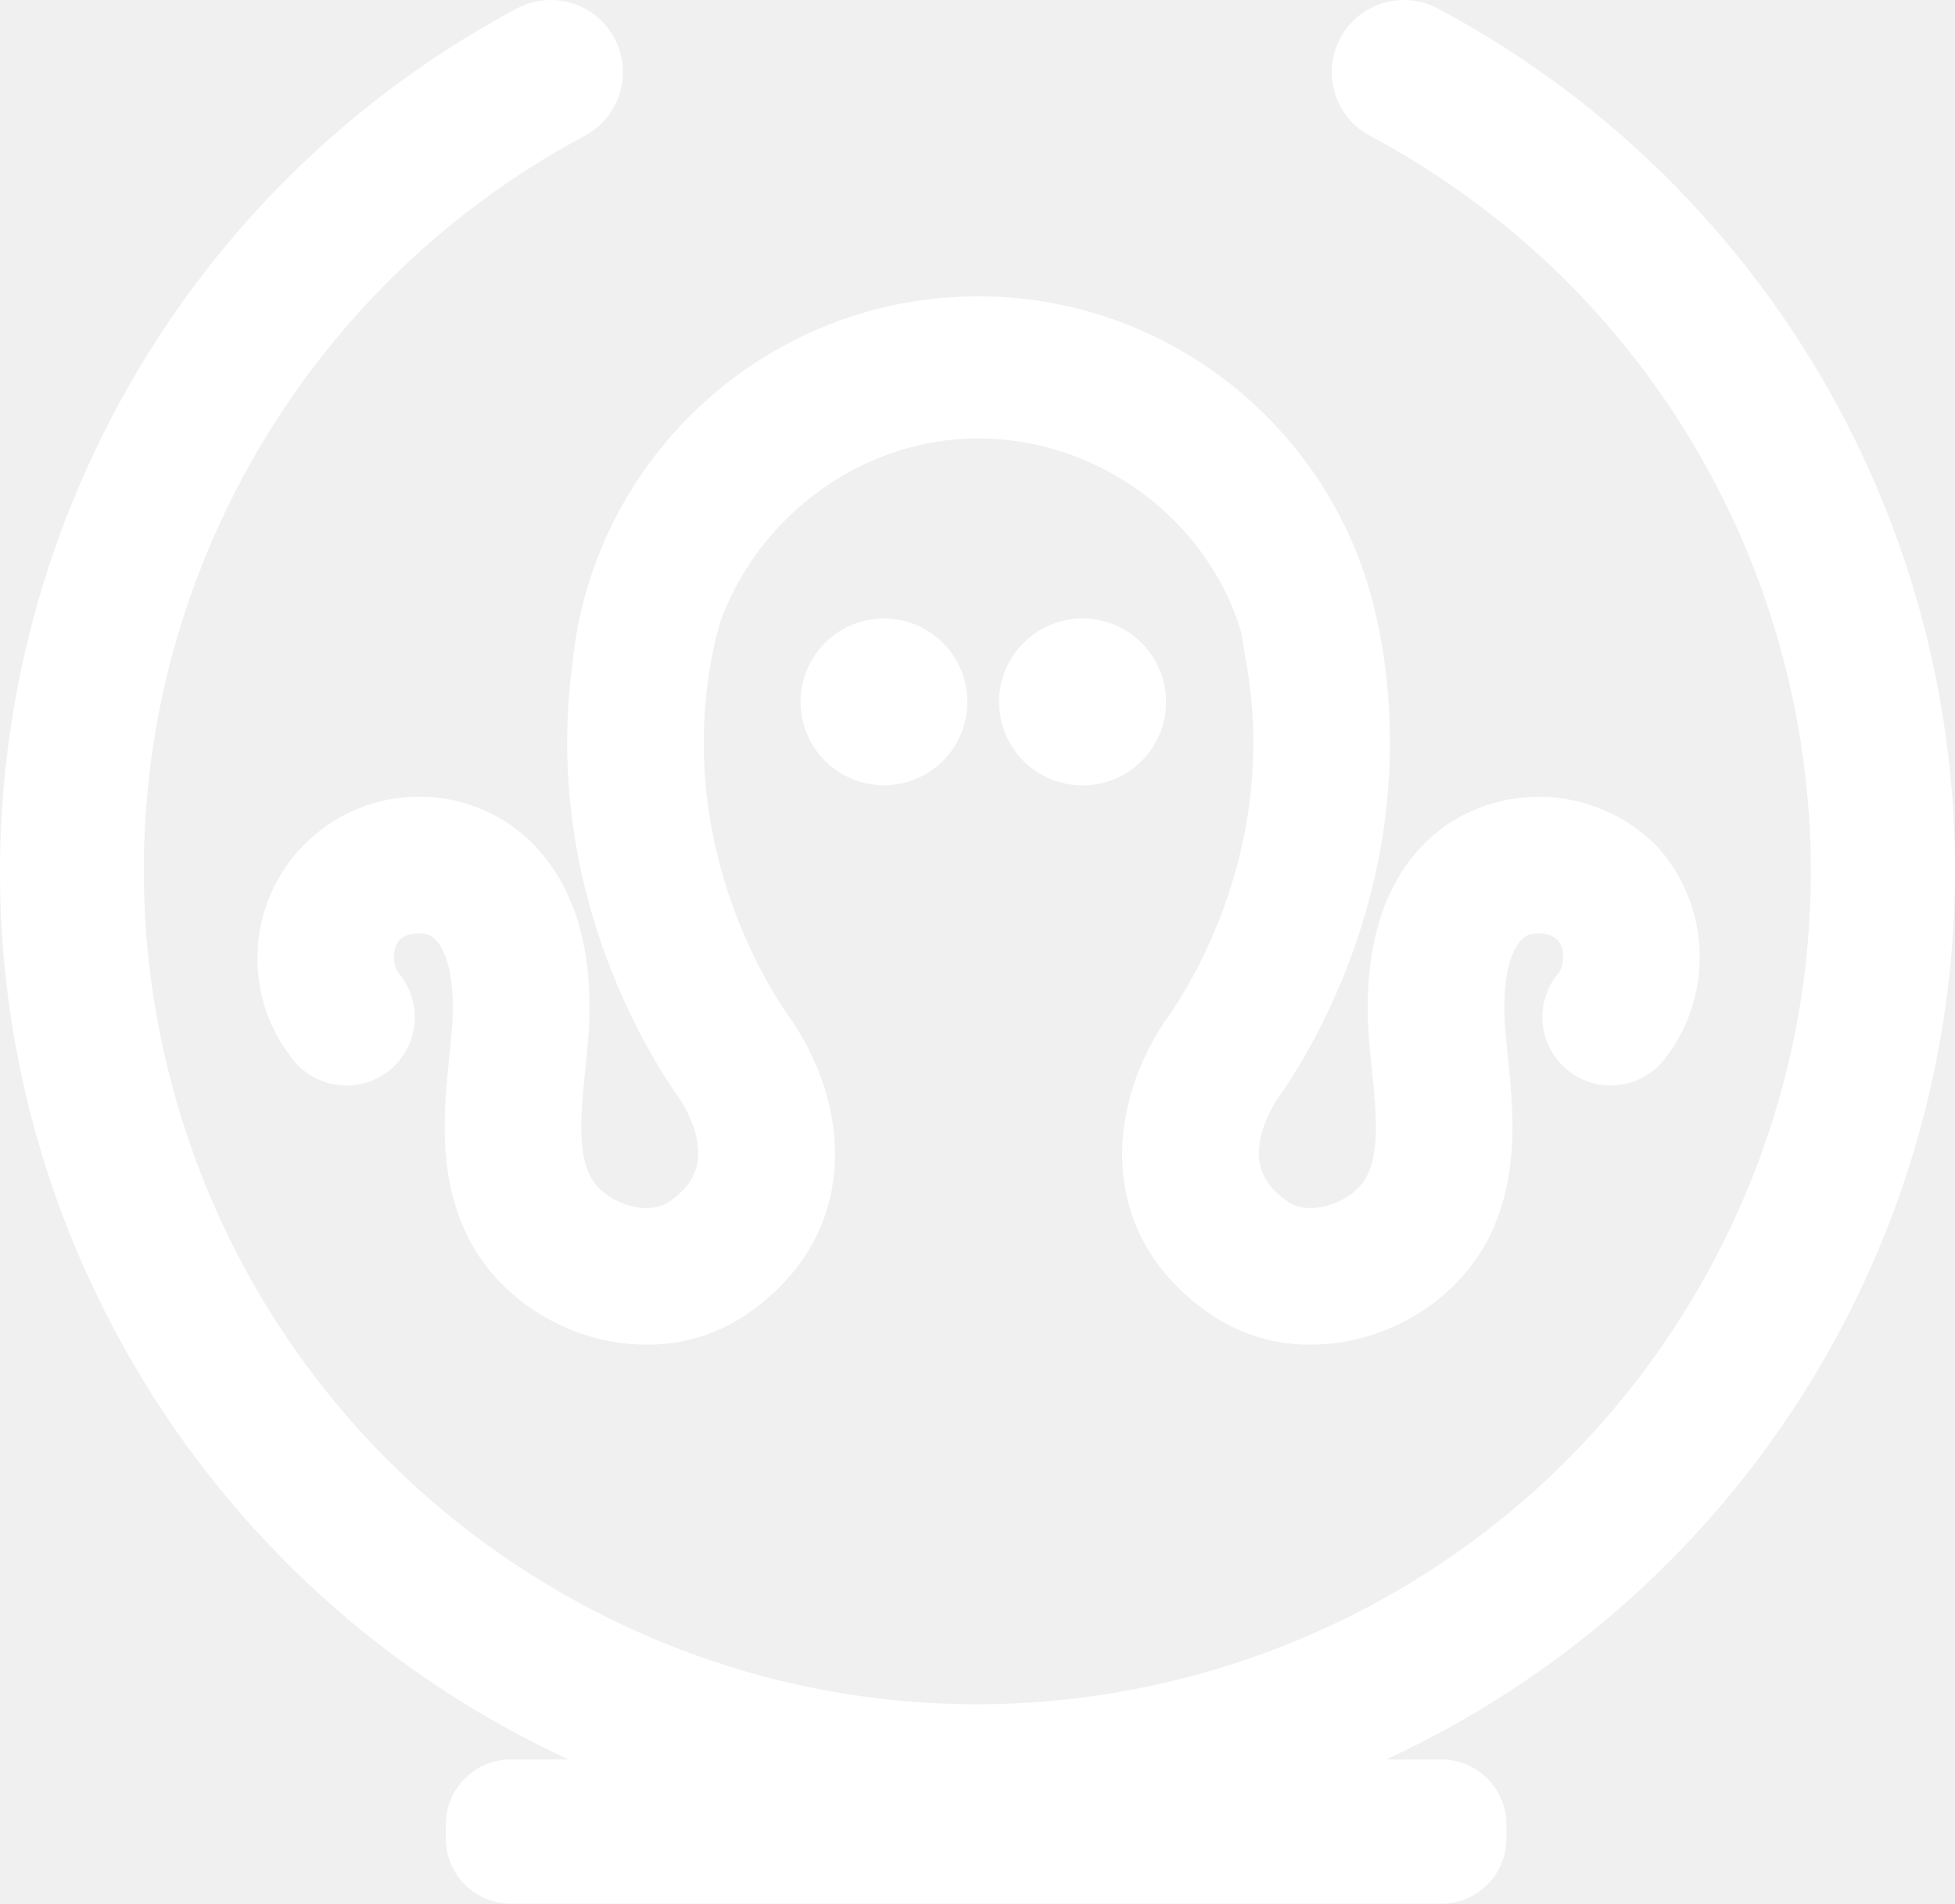
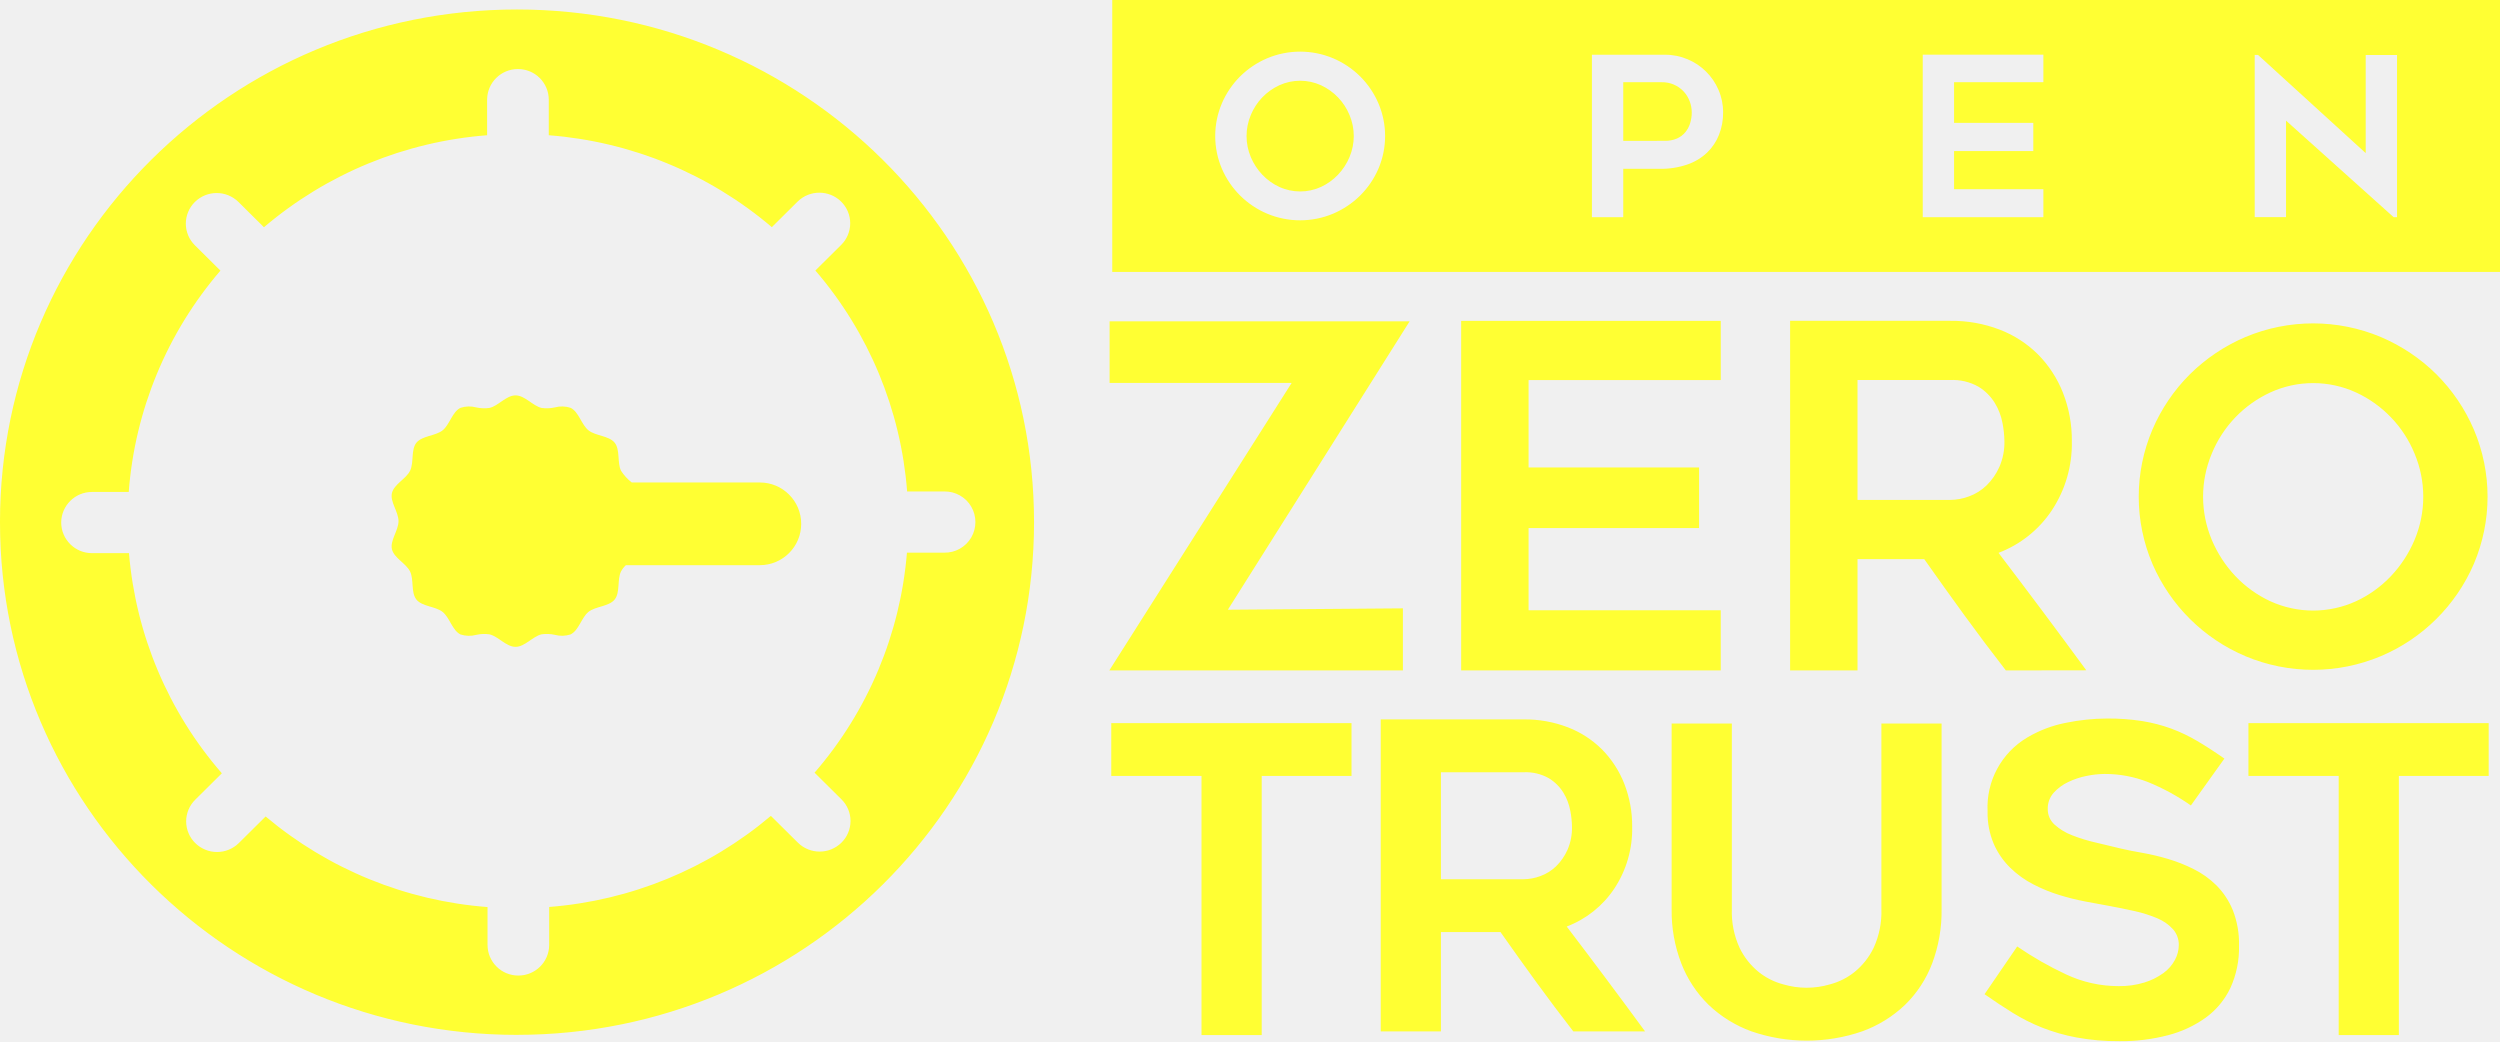
- <svg xmlns="http://www.w3.org/2000/svg" viewBox="0 0 619.336 603.149">
-   <path d="M518.081,296.742a26.455,26.455,0,1,1-15.328-23.977A26.455,26.455,0,0,1,518.081,296.742Zm-78.273-23.977a26.426,26.426,0,1,0,15.328,23.977A26.426,26.426,0,0,0,439.808,272.765Zm234.327,70.34a52.353,52.353,0,0,0-67.121-7.409c-23.839,16.687-26.499,46.943-24.534,69.378.224,2.585.492,5.21.751,7.748l.022.22c1.352,13.258,2.628,25.782-1.599,34.06-2.152,4.215-7.149,7.882-12.748,9.343-4.587,1.205-9.042.781-11.922-1.139-7.039-4.687-10.031-10.21-9.415-17.381.551-6.418,3.907-12.445,5.579-15.096q.081-.106.161-.218c11.203-15.769,46.644-73.078,32.354-148.424-.091-.479-.187-.95-.282-1.423l-.092.001C573.763,213.301,521.311,168.258,458.528,168.258c-66.783,0-121.886,50.962-128.465,116.038-9.492,70.34,23.297,123.263,34.016,138.351.052.073.104.143.155.21,1.671,2.654,5.02,8.682,5.564,15.092.607,7.158-2.386,12.675-9.419,17.358-2.876,1.915-7.336,2.34-11.935,1.135-5.585-1.458-10.585-5.126-12.739-9.347-4.221-8.262-2.947-20.776-1.596-34.042.276-2.691.543-5.325.776-7.97,3.564-40.656-11.373-60.173-24.531-69.385a51.25,51.25,0,0,0-68.445,74.92A21.641,21.641,0,1,0,274.984,382.7c-2.088-2.473-1.981-8.016.2-10.404,2.183-2.389,7.693-2.998,10.343-1.142,5.163,3.615,7.554,15.167,6.24,30.146-.207,2.348-.444,4.685-.694,7.157l-.021.201c-1.749,17.145-3.926,38.481,6.106,58.118,7.744,15.172,22.826,26.964,40.346,31.545a63.173,63.173,0,0,0,15.941,2.071,55.505,55.505,0,0,0,30.925-9.062c17.008-11.326,26.891-27.105,28.58-45.634,1.434-15.731-3.242-32.63-13.167-47.585a10.024,10.024,0,0,0-.706-.938c-8.9-12.646-35.853-56.906-24.851-114.925a94.823,94.823,0,0,1,2.282-9.485h-.117c11.585-34.079,44.833-59.494,82.138-59.494,37.985,0,71.888,25.312,82.919,59.953.865,2.835,1.054,5.667,1.691,9.025v.001a148.358,148.358,0,0,1,2.068,15.132h0c4.278,50.506-18.818,88.282-26.931,99.809a9.666,9.666,0,0,0-.693.922c-9.924,14.954-14.599,31.854-13.165,47.586,1.69,18.53,11.573,34.309,28.579,45.63a55.495,55.495,0,0,0,30.924,9.063,63.161,63.161,0,0,0,15.945-2.071c17.519-4.58,32.6-16.371,40.343-31.539,10.029-19.648,7.854-40.993,6.104-58.155l-.012-.124c-.254-2.489-.494-4.84-.7-7.202-1.315-14.982,1.076-26.535,6.235-30.148,2.654-1.856,8.163-1.252,10.346,1.143,2.182,2.386,2.288,7.928.2,10.402a21.641,21.641,0,0,0,33.071,27.922h0a52.356,52.356,0,0,0-1.315-67.516Z" transform="translate(-148.6751 -74.37762)" fill="#fff" />
-   <path d="M768.011,350.324A309.447,309.447,0,0,0,604.218,77.089,22.858,22.858,0,0,0,582.648,117.398c128.616,68.681,177.203,228.622,108.522,357.238S462.549,651.839,333.933,583.158,156.729,354.536,225.41,225.92A264.004,264.004,0,0,1,333.933,117.398a22.858,22.858,0,1,0-21.557-40.315l-.012.006c-150.927,80.849-207.737,268.741-126.888,419.668A310.017,310.017,0,0,0,328.75,631.81H310.546a20.657,20.657,0,0,0-20.657,20.657v4.403A20.657,20.657,0,0,0,310.546,677.526H605.251a20.657,20.657,0,0,0,20.657-20.656v-4.403a20.657,20.657,0,0,0-20.657-20.657H587.831A310.415,310.415,0,0,0,768.011,350.324Z" transform="translate(-148.6751 -74.37762)" fill="#fff" />
+ <svg xmlns="http://www.w3.org/2000/svg" width="340.561" height="141.818" viewBox="0 0 340.561 141.818">
+   <defs>
+     <radialGradient id="radial-gradient" cx="0.559" cy="1.139" r="0.589" gradientTransform="matrix(0.036, -0.999, 2.374, 0.086, -2.164, 1.6)" gradientUnits="objectBoundingBox">
+       <stop offset="0" stop-color="#ff3" />
+       <stop offset="1" stop-color="#ff3" />
+     </radialGradient>
+   </defs>
+   <path id="Union_1" data-name="Union 1" d="M214.844,1362.325a25.709,25.709,0,0,1-4.655-1.336,25.439,25.439,0,0,1-3.981-2q-1.876-1.161-3.865-2.556l4.45-6.5a46.612,46.612,0,0,0,6.646,3.8,16.771,16.771,0,0,0,7.171,1.6,11.4,11.4,0,0,0,3.513-.492,8.906,8.906,0,0,0,2.576-1.277,5.272,5.272,0,0,0,1.58-1.8,4.319,4.319,0,0,0,.527-2,3.188,3.188,0,0,0-.79-2.177,5.962,5.962,0,0,0-2.107-1.481,17.465,17.465,0,0,0-3.1-.987q-1.789-.4-3.719-.755-1.289-.23-2.985-.551a32.627,32.627,0,0,1-3.513-.871,21.584,21.584,0,0,1-3.571-1.451,13.079,13.079,0,0,1-3.162-2.264,10.431,10.431,0,0,1-2.253-3.252,10.73,10.73,0,0,1-.849-4.441,11.042,11.042,0,0,1,5.415-10.073,16.44,16.44,0,0,1,5.27-2,28.471,28.471,0,0,1,5.591-.581,29.632,29.632,0,0,1,4.8.349,21.573,21.573,0,0,1,3.923,1.016,21.99,21.99,0,0,1,3.542,1.685q1.727,1.016,3.719,2.409l-4.567,6.385a29.571,29.571,0,0,0-5.856-3.193,16.063,16.063,0,0,0-5.913-1.1,12.8,12.8,0,0,0-2.4.261,10.394,10.394,0,0,0-2.547.842,6.2,6.2,0,0,0-1.991,1.481,3.186,3.186,0,0,0-.79,2.177,2.816,2.816,0,0,0,.936,2.148,7.577,7.577,0,0,0,2.4,1.451,22.054,22.054,0,0,0,3.218.987q1.758.408,3.4.814,1.231.292,2.9.58a31.653,31.653,0,0,1,3.454.813,21.59,21.59,0,0,1,3.542,1.393,11.99,11.99,0,0,1,3.133,2.235,10.379,10.379,0,0,1,2.224,3.367,12.418,12.418,0,0,1,.849,4.848,13.15,13.15,0,0,1-1.171,5.747,10.7,10.7,0,0,1-3.337,4.035,15.387,15.387,0,0,1-5.153,2.409,25.17,25.17,0,0,1-6.616.814A31.309,31.309,0,0,1,214.844,1362.325Zm-44.29-.843a16.623,16.623,0,0,1-5.8-3.6,15.9,15.9,0,0,1-3.717-5.632,19.779,19.779,0,0,1-1.318-7.373v-25.313h8.2v25.272a11.678,11.678,0,0,0,1.053,5.275,9.621,9.621,0,0,0,2.606,3.3,9.008,9.008,0,0,0,3.337,1.68,11.211,11.211,0,0,0,6.381,0,9.029,9.029,0,0,0,3.337-1.68,9.637,9.637,0,0,0,2.606-3.3,11.678,11.678,0,0,0,1.053-5.275v-25.272h8.2v25.313a20.2,20.2,0,0,1-1.288,7.373,15.606,15.606,0,0,1-3.69,5.632,16.642,16.642,0,0,1-5.8,3.6,23.143,23.143,0,0,1-15.163,0Zm80.032.522v-35.3H238.292v-7.2h32.727v7.2H258.783V1362Zm-154.91,0v-35.3H83.382v-7.2H116.11v7.2H103.874V1362Zm-93.246-.028c-38.9,0-70.428-31.267-70.431-69.838s31.53-69.843,70.428-69.845,70.431,31.266,70.434,69.838v0c0,38.572-31.532,69.842-70.428,69.841Zm-4.017-17.413v5.163a4.185,4.185,0,0,0,4.2,4.168,4.186,4.186,0,0,0,4.2-4.168v-5.176a53.174,53.174,0,0,0,30.2-12.407l3.673,3.643a4.227,4.227,0,0,0,5.944,0,4.141,4.141,0,0,0,0-5.893l-3.666-3.637a52.283,52.283,0,0,0,12.584-29.97h5.094a4.169,4.169,0,1,0,0-8.337H55.573a52.269,52.269,0,0,0-12.5-30.1l3.515-3.485a4.145,4.145,0,0,0,0-5.895,4.23,4.23,0,0,0-5.944,0l-3.5,3.474a53.184,53.184,0,0,0-30.387-12.52v-4.846a4.186,4.186,0,0,0-4.2-4.169,4.186,4.186,0,0,0-4.2,4.169v4.847a53.168,53.168,0,0,0-30.4,12.532l-3.469-3.44a4.229,4.229,0,0,0-5.944,0,4.144,4.144,0,0,0,0,5.894l3.484,3.454a52.266,52.266,0,0,0-12.491,30.153h-5a4.186,4.186,0,0,0-4.2,4.168,4.185,4.185,0,0,0,4.2,4.167h5.034a52.279,52.279,0,0,0,12.651,29.99l-3.629,3.6a4.145,4.145,0,0,0,0,5.9,4.227,4.227,0,0,0,5.944,0l3.648-3.618A53.172,53.172,0,0,0-1.586,1344.563ZM146.322,1361.5q-2.567-3.308-5.018-6.677t-4.9-6.851H128.29V1361.5h-8.2v-42.5h19.471a16.263,16.263,0,0,1,6.012,1.074,13.432,13.432,0,0,1,4.662,3.018,13.809,13.809,0,0,1,3.021,4.645,15.681,15.681,0,0,1,1.085,5.894,14.667,14.667,0,0,1-2.435,8.419,13.57,13.57,0,0,1-6.481,5.167q5.4,7.084,10.672,14.282Zm-18.031-20.726h11.263a6.694,6.694,0,0,0,2.3-.437,5.981,5.981,0,0,0,2.13-1.334,7.313,7.313,0,0,0,1.547-2.236,7.461,7.461,0,0,0,.612-3.135,12.484,12.484,0,0,0-.233-2.206,7.229,7.229,0,0,0-.934-2.439,6.019,6.019,0,0,0-1.984-1.973,6.366,6.366,0,0,0-3.443-.814H128.29Zm76.956-28.446q-2.879-3.708-5.624-7.482t-5.493-7.677h-9.09v15.158h-9.185v-47.622h21.818a18.233,18.233,0,0,1,6.737,1.2,15.068,15.068,0,0,1,5.225,3.383,15.49,15.49,0,0,1,3.385,5.2,17.571,17.571,0,0,1,1.215,6.6,16.433,16.433,0,0,1-2.727,9.434,15.191,15.191,0,0,1-7.262,5.789q6.052,7.939,11.959,16Zm-20.207-23.225h12.622a7.528,7.528,0,0,0,2.581-.489,6.712,6.712,0,0,0,2.387-1.5,8.17,8.17,0,0,0,1.733-2.505,8.35,8.35,0,0,0,.687-3.513,13.979,13.979,0,0,0-.262-2.472,8.046,8.046,0,0,0-1.047-2.733,6.74,6.74,0,0,0-2.223-2.211,7.145,7.145,0,0,0-3.857-.912H185.039Zm-53.993,23.225v-47.622h35.361v8.066H140.23v11.906h23.226v8.261H140.23v11.19h26.176v8.2Zm-47.932,0,24.839-39.164h-24.8v-8.393h40.872l-24.763,39.289,23.845-.188v8.457Zm154.76-1.944a23.943,23.943,0,0,1-12.65-12.544,23.351,23.351,0,0,1,0-18.35,23.9,23.9,0,0,1,5.1-7.513,24.2,24.2,0,0,1,7.545-5.06,23.818,23.818,0,0,1,18.473,0,24.206,24.206,0,0,1,7.545,5.06,23.944,23.944,0,0,1,5.1,7.513,23.351,23.351,0,0,1,0,18.35,23.943,23.943,0,0,1-12.65,12.544,23.832,23.832,0,0,1-18.473,0Zm3.393-35.922a15.744,15.744,0,0,0-7.967,8.32,15.174,15.174,0,0,0,0,11.768,16.461,16.461,0,0,0,3.217,4.936,15.556,15.556,0,0,0,4.75,3.415,14.041,14.041,0,0,0,11.684,0,15.556,15.556,0,0,0,4.75-3.415,16.493,16.493,0,0,0,3.218-4.936,15.174,15.174,0,0,0,0-11.768,15.753,15.753,0,0,0-7.968-8.32,14.027,14.027,0,0,0-11.684,0ZM-1.323,1307.413a5.011,5.011,0,0,0-1.8.07,3.751,3.751,0,0,1-2.141-.053c-1.125-.542-1.475-2.305-2.446-3.074s-2.794-.72-3.564-1.683-.321-2.7-.863-3.817-2.2-1.835-2.476-3.054c-.269-1.175.9-2.549.9-3.811s-1.172-2.634-.9-3.812c.28-1.217,1.943-1.951,2.476-3.051.543-1.117.092-2.86.863-3.817s2.6-.919,3.564-1.685,1.318-2.534,2.446-3.071a3.738,3.738,0,0,1,2.143-.055,5.024,5.024,0,0,0,1.8.071c1.189-.268,2.278-1.71,3.549-1.71s2.361,1.441,3.549,1.71a5,5,0,0,0,1.8-.071,3.754,3.754,0,0,1,2.147.055c1.127.536,1.475,2.3,2.446,3.071s2.794.722,3.563,1.682.323,2.7.865,3.818a6.347,6.347,0,0,0,1.463,1.6h17.45a5.632,5.632,0,1,1,0,11.264H17.26a3.281,3.281,0,0,0-.665.859c-.543,1.12-.09,2.855-.865,3.819s-2.6.916-3.562,1.683-1.318,2.537-2.447,3.075a3.757,3.757,0,0,1-2.143.053,5,5,0,0,0-1.8-.07c-1.189.265-2.278,1.708-3.549,1.708S-.134,1307.678-1.323,1307.413Zm84.839-49.373V1221H272.561v37.04Zm21.1-29.1a11.8,11.8,0,0,0-3.675,2.464,11.667,11.667,0,0,0-2.485,3.659,11.372,11.372,0,0,0,0,8.935,11.641,11.641,0,0,0,6.159,6.108,11.6,11.6,0,0,0,8.994,0,11.82,11.82,0,0,0,3.675-2.464,11.689,11.689,0,0,0,2.485-3.644,11.356,11.356,0,0,0,0-8.935,11.644,11.644,0,0,0-2.485-3.659,11.8,11.8,0,0,0-3.675-2.464,11.607,11.607,0,0,0-8.994,0Zm153.462,21.649h.456v-22.1h-4.269v13.365L239.6,1228.483h-.456v22.1h4.269v-13.152Zm-64.153,0h16.433v-3.811H198.192v-5.2h10.794v-3.841H198.192V1232.2h12.166v-3.749H193.924Zm-45.067,0h4.269v-6.592H158.1a11.06,11.06,0,0,0,3.764-.59,7.363,7.363,0,0,0,2.7-1.633,6.915,6.915,0,0,0,1.617-2.435,8.167,8.167,0,0,0,.549-3.023,7.613,7.613,0,0,0-.626-3.068,7.867,7.867,0,0,0-4.207-4.173,7.817,7.817,0,0,0-3.1-.619h-9.94Zm-42.589-4.128a7.56,7.56,0,0,1-2.314-1.662,8,8,0,0,1-1.566-2.4,7.393,7.393,0,0,1,0-5.73,7.677,7.677,0,0,1,3.88-4.053,6.855,6.855,0,0,1,5.689,0,7.681,7.681,0,0,1,3.879,4.053,7.377,7.377,0,0,1,0,5.73,7.975,7.975,0,0,1-1.566,2.4,7.554,7.554,0,0,1-2.312,1.662,6.826,6.826,0,0,1-5.689,0Zm46.858-6.273V1232.2h5.215a3.989,3.989,0,0,1,3.049,1.3,4.017,4.017,0,0,1,.791,1.314,4.282,4.282,0,0,1,.276,1.5,4.932,4.932,0,0,1-.214,1.452,3.646,3.646,0,0,1-.655,1.239,3.072,3.072,0,0,1-1.144.862,3.974,3.974,0,0,1-1.646.317Z" transform="translate(68 -1221)" fill="url(#radial-gradient)" />
</svg>
